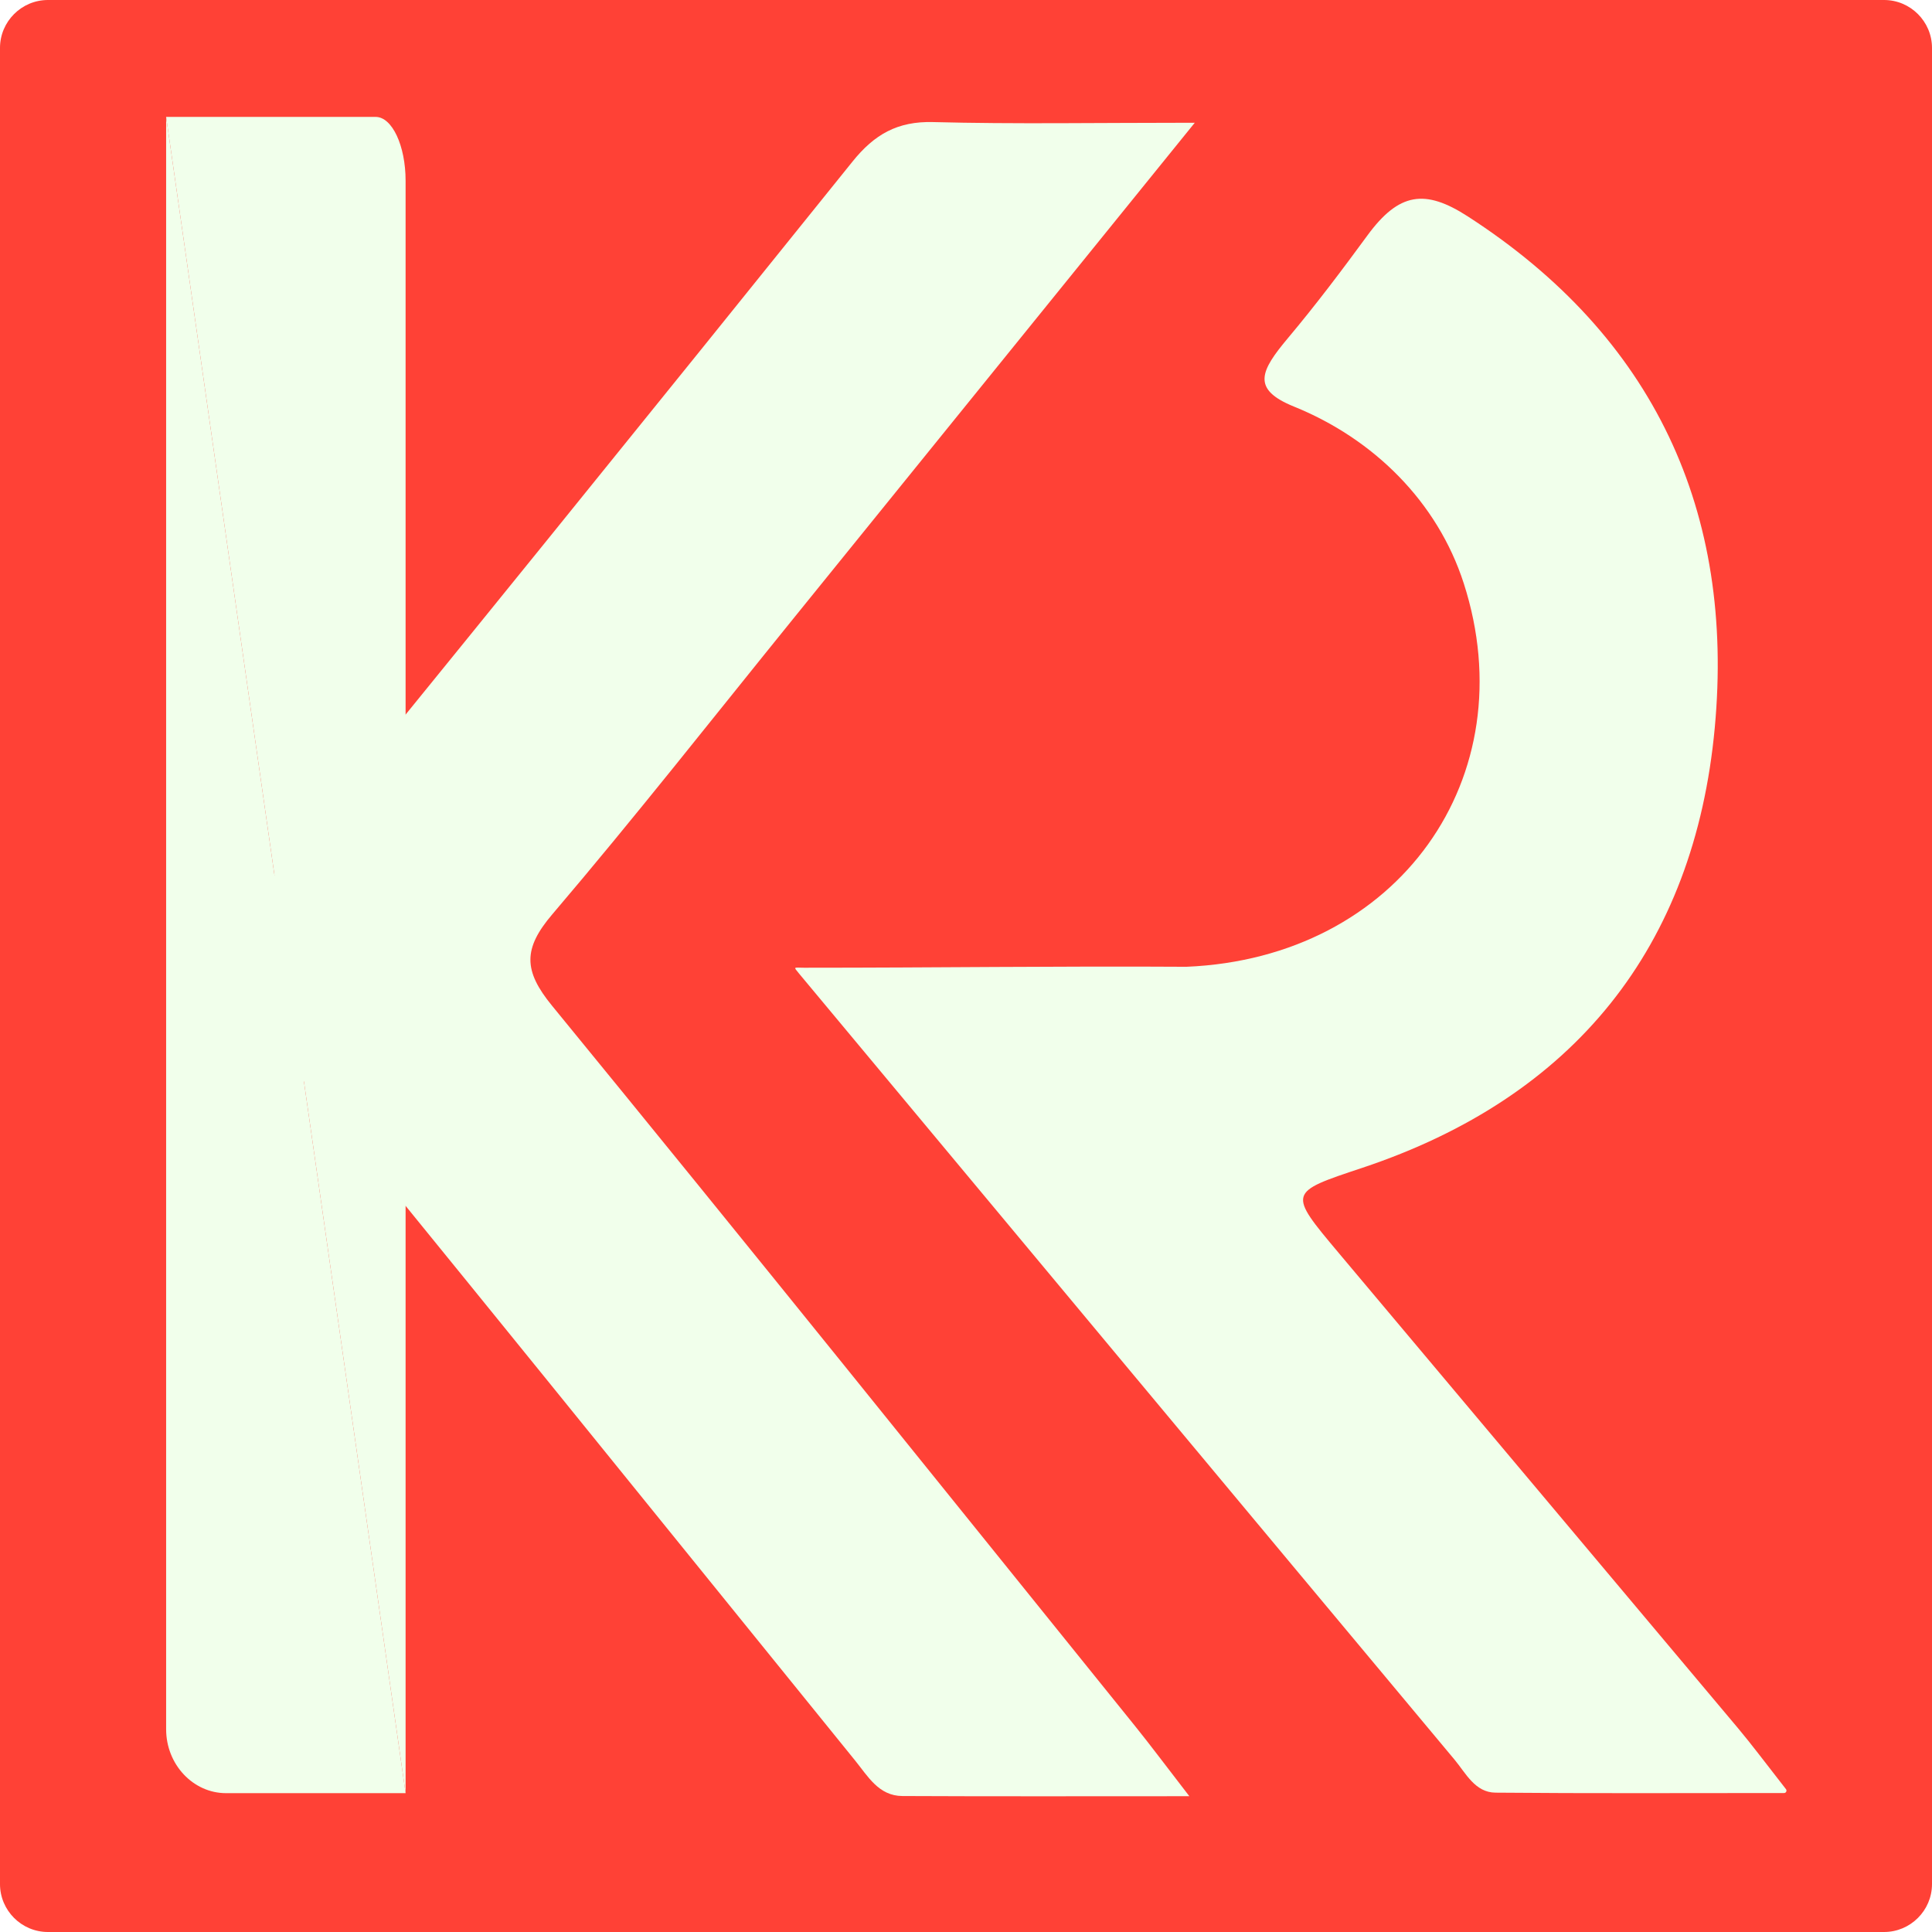
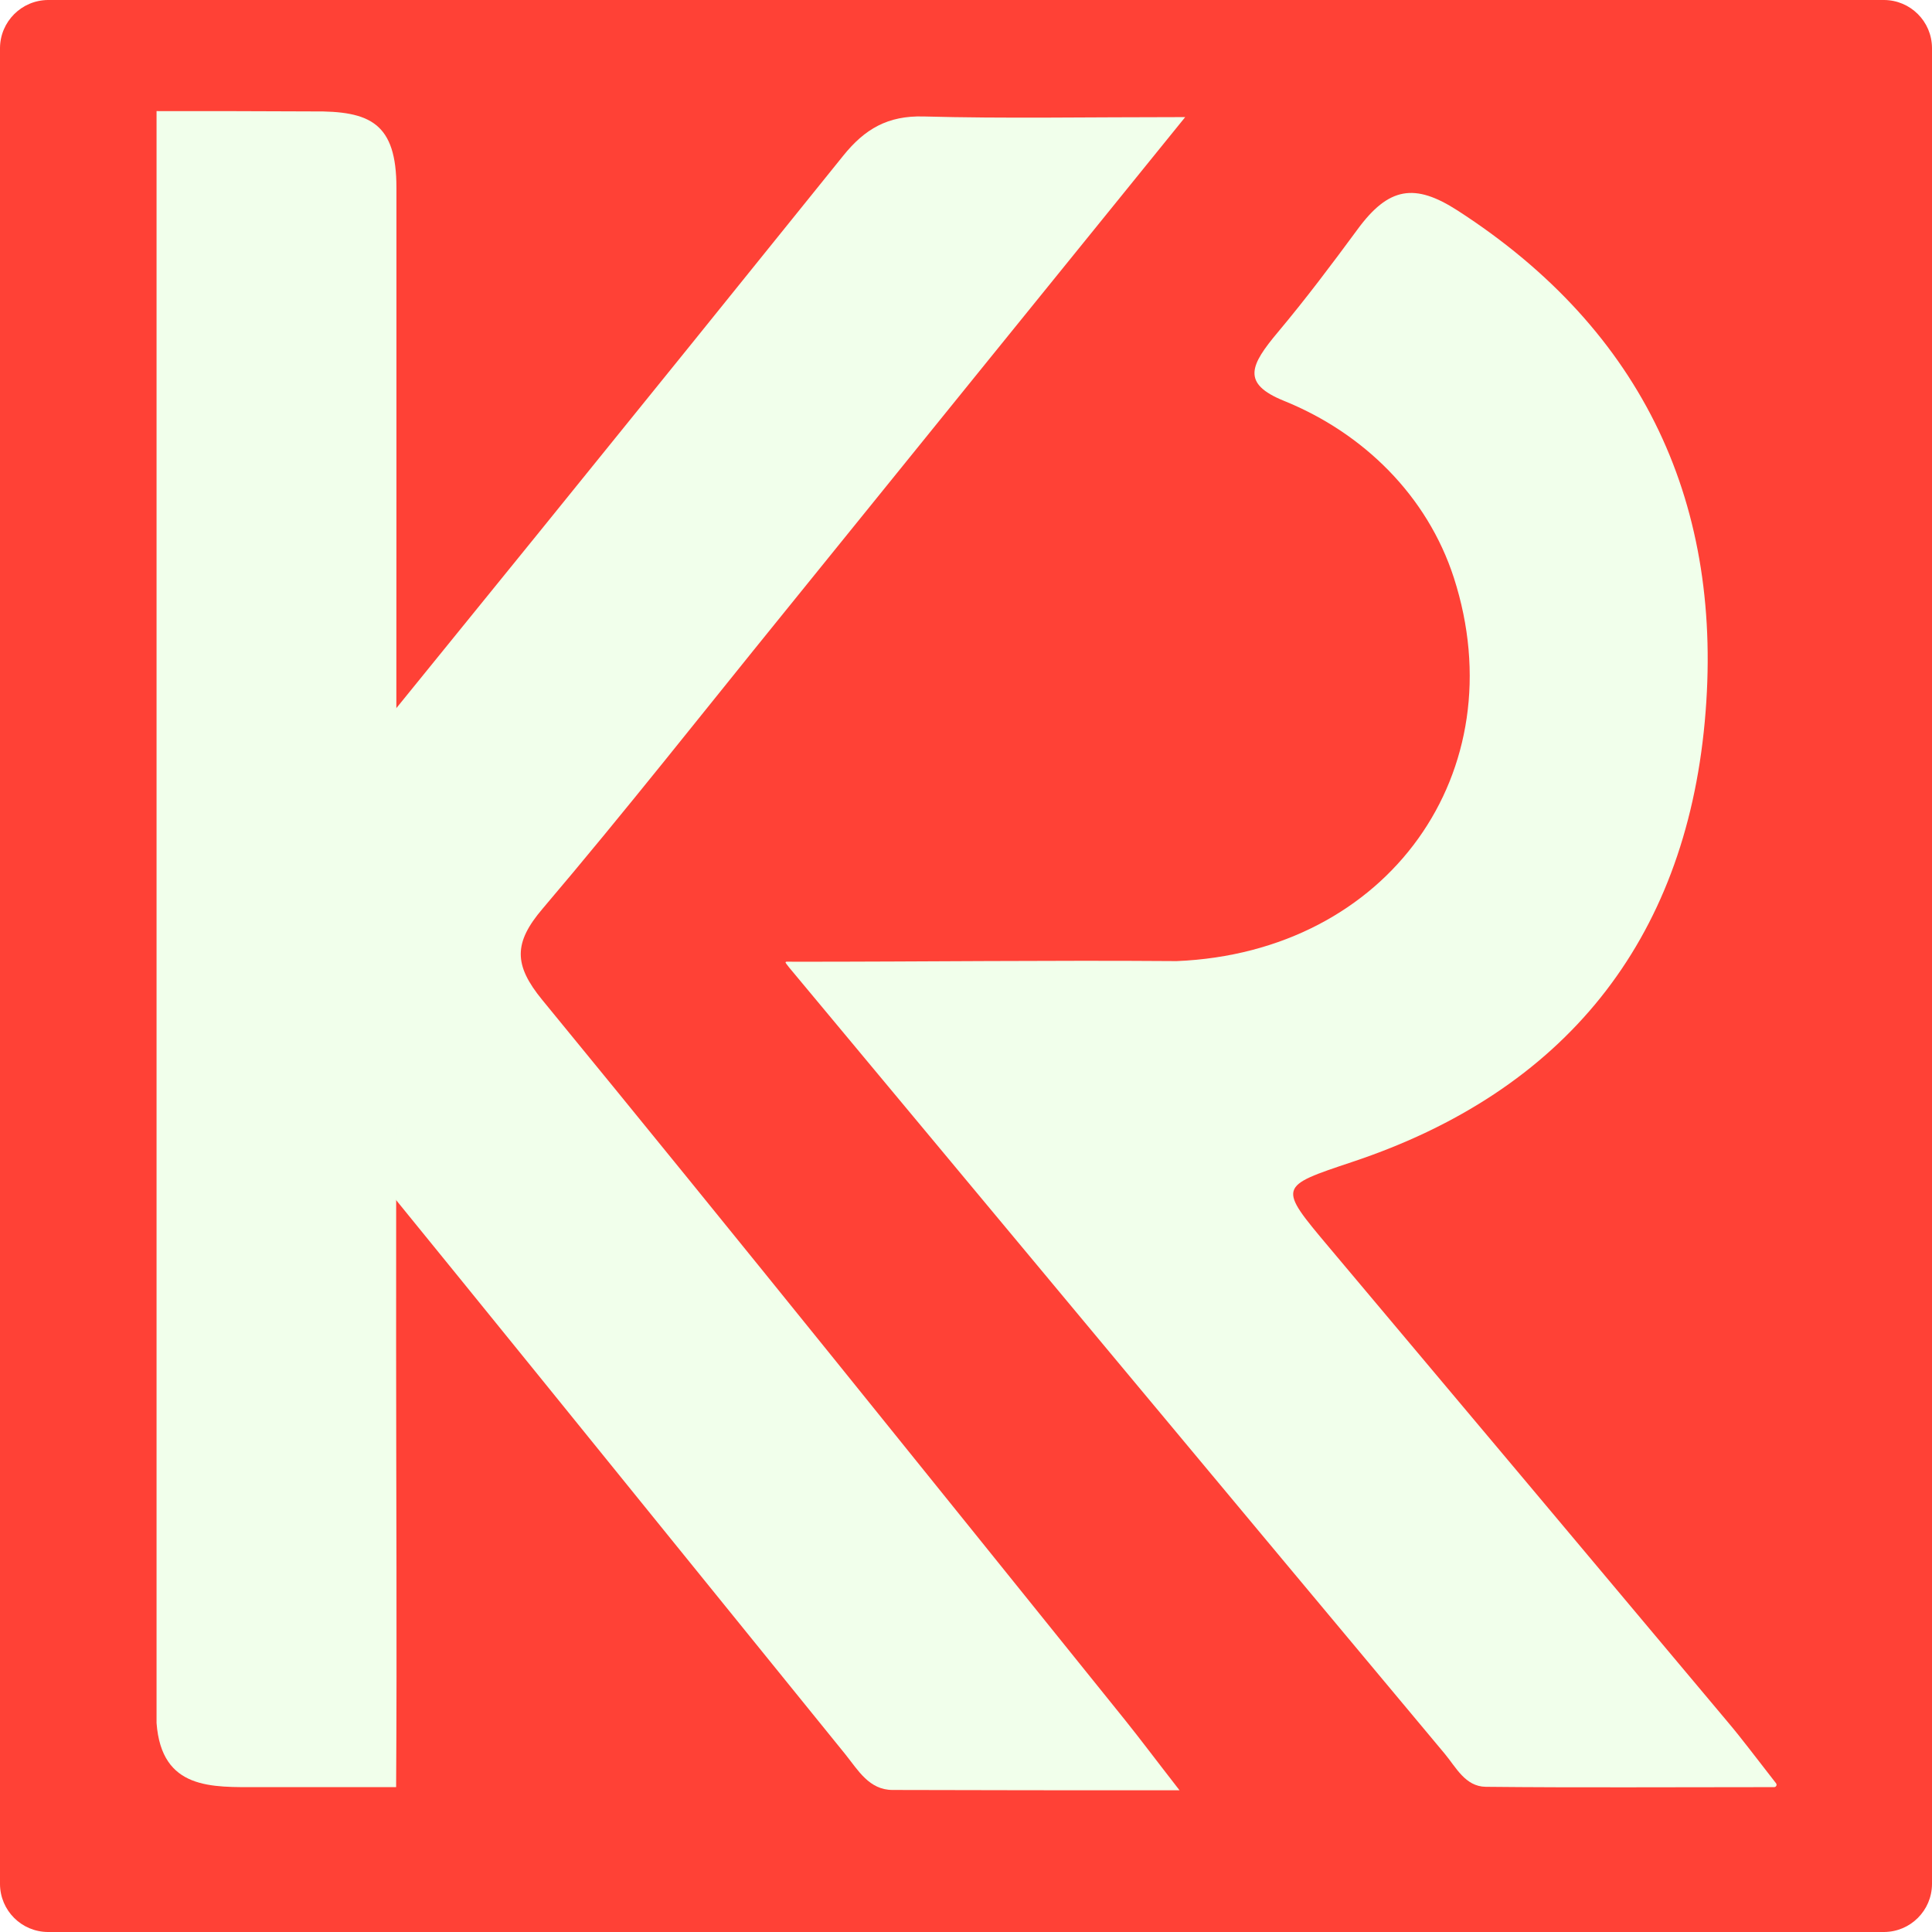
- <svg xmlns="http://www.w3.org/2000/svg" class="logo" version="1.1" width="100%" height="100%" viewBox="0 0 484.08 484.08" style="display: block;" preserveAspectRatio="xMidYMid meet">
-   <g id="Layer_2">
-     <path id="XMLID_1_" fill="#FF4136" d="M12,0h460.08c6.6,0,12,5.4,12,12v460.08c0,6.6-5.4,12-12,12H12   c-6.6,0-12-5.4-12-12V12C0,5.4,5.4,0,12,0z" />
-   </g>
-   <g id="Layer_1">
-     <g id="XMLID_2_">
-       <path id="XMLID_25_" fill="#F1FFEB" d="M201.477,242.474c-2.692-0.018-2.692-0.309-1.317,1.399    c53.586,64.309,110.612,132.768,164.276,197.012c2.851,3.413,5.133,8.235,10.276,8.281    c23.103,0.209,46.21,0.097,72.31,0.093c0.494-0,0.772-0.58,0.468-0.969    c-5.399-6.905-8.574-11.178-11.991-15.249c-33.313-39.694-66.688-79.337-100.009-119.024    c-12.876-15.336-12.775-15.198,5.857-21.41c53.134-17.715,83.198-55.287,88.301-110.243    c5.019-54.055-15.082-97.95-61.913-128.164c-10.665-6.881-17.208-6.004-25.132,4.815    c-6.381,8.712-12.875,17.328-19.847,25.639c-6.995,8.338-9.261,12.876,1.481,17.227    c19.904,8.063,35.93,23.828,42.516,44.268c15.628,48.501-16.303,93.863-69.48,96.088    C265.16,242.04,234.781,242.474,201.477,242.474z" />
-       <path id="XMLID_24_" fill="#F1FFEB" d="M299.36,30.755c-24.846,0-45.22,0.364-65.571-0.168    c-8.913-0.233-14.698,3.077-20.175,9.885C162.615,103.871,111.453,167.141,59.993,230.165    c-5.989,7.335-7.304,12.069-0.659,20.175c51.948,63.359,103.359,127.159,154.951,190.811    c3.187,3.932,5.894,8.83,11.815,8.859c22.994,0.113,45.989,0.046,71.9,0.046    c-6.079-7.868-9.772-12.833-13.654-17.644c-48.597-60.218-97.032-120.57-146.049-180.445    c-7.184-8.775-7.234-14.287,0.083-22.875c20.659-24.247,40.342-49.325,60.394-74.087    C231.319,114.815,263.853,74.616,299.36,30.755z" />
-       <g id="XMLID_4_">
-         <path id="XMLID_57_" fill="#F1FFEB" d="M41.626,29.293c0,0,3.375,0,7.5,0s10.875,0,15,0     c4.125,0,10.875,0,15,0c4.125,0,10.875,0,15,0s7.5,7.2,7.5,16v73c0,8.8,0,23.2,0,32v73     c0,8.8,0,23.2,0,32v73c0,8.8,0,23.2,0,32v89" />
-       </g>
-       <g id="XMLID_3_">
-         <path id="XMLID_58_" fill="#F1FFEB" d="M101.626,449.291c0,0-6.75,0-15,0s-21.75,0-30,0     s-15-7.2-15-16V255.292c0-8.8,0-23.2,0-32V29.293" />
-       </g>
-     </g>
-   </g>
+ <svg xmlns="http://www.w3.org/2000/svg" viewBox="0 0 612.1 612.1">
+   <defs>
+     <style>.a{fill:#ff4136;}.b{fill:#f1ffeb;}</style>
+   </defs>
+   <path class="a" d="M18.2,91.8H599.9A15.26,15.26,0,0,1,615.1,107V688.7a15.26,15.26,0,0,1-15.2,15.2H18.2A15.26,15.26,0,0,1,3,688.7V107A15.32,15.32,0,0,1,18.2,91.8Z" transform="translate(-3 -91.8)" />
+   <path class="b" d="M254.7,396.5c-3.4,0-3.4-.4-1.7,1.8,67.7,81.3,139.8,167.9,207.7,249.1,3.6,4.3,6.5,10.4,13,10.5,29.2.3,58.4.1,91.4.1a.75.75,0,0,0,.6-1.2c-6.8-8.7-10.8-14.1-15.2-19.3Q487.35,562.2,424.1,487c-16.3-19.4-16.2-19.2,7.4-27.1,67.2-22.4,105.2-69.9,111.6-139.4,6.3-68.3-19.1-123.8-78.3-162-13.5-8.7-21.8-7.6-31.8,6.1-8.1,11-16.3,21.9-25.1,32.4s-11.7,16.3,1.9,21.8c25.2,10.2,45.4,30.1,53.8,56,19.8,61.3-20.6,118.7-87.8,121.5C335.2,396,296.8,396.5,254.7,396.5Z" transform="translate(-3 -91.8)" />
+   <path class="b" d="M378.5,128.9c-31.4,0-57.2.5-82.9-.2-11.3-.3-18.6,3.9-25.5,12.5Q173.35,261.35,75.8,381c-7.6,9.3-9.2,15.3-.8,25.5,65.7,80.1,130.7,160.8,195.9,241.2,4,5,7.5,11.2,14.9,11.2,29.1.1,58.1.1,90.9.1-7.7-9.9-12.4-16.2-17.3-22.3C298,560.5,236.8,484.2,174.8,408.6c-9.1-11.1-9.1-18.1.1-28.9,26.1-30.7,51-62.4,76.4-93.7C292.4,235.2,333.6,184.3,378.5,128.9Z" transform="translate(-3 -91.8)" />
+   <path class="b" d="M52.6,127V637.7C54.2,659,70.2,658,85,658h43.5c.3-46.6,0-93.2,0-139.8,0-122.6.1-144.9.1-267.5V151.3c0-20.5-8.3-24.4-26.5-24.2C81,127,72,127,52.6,127Z" transform="translate(-3 -91.8)" />
</svg>
